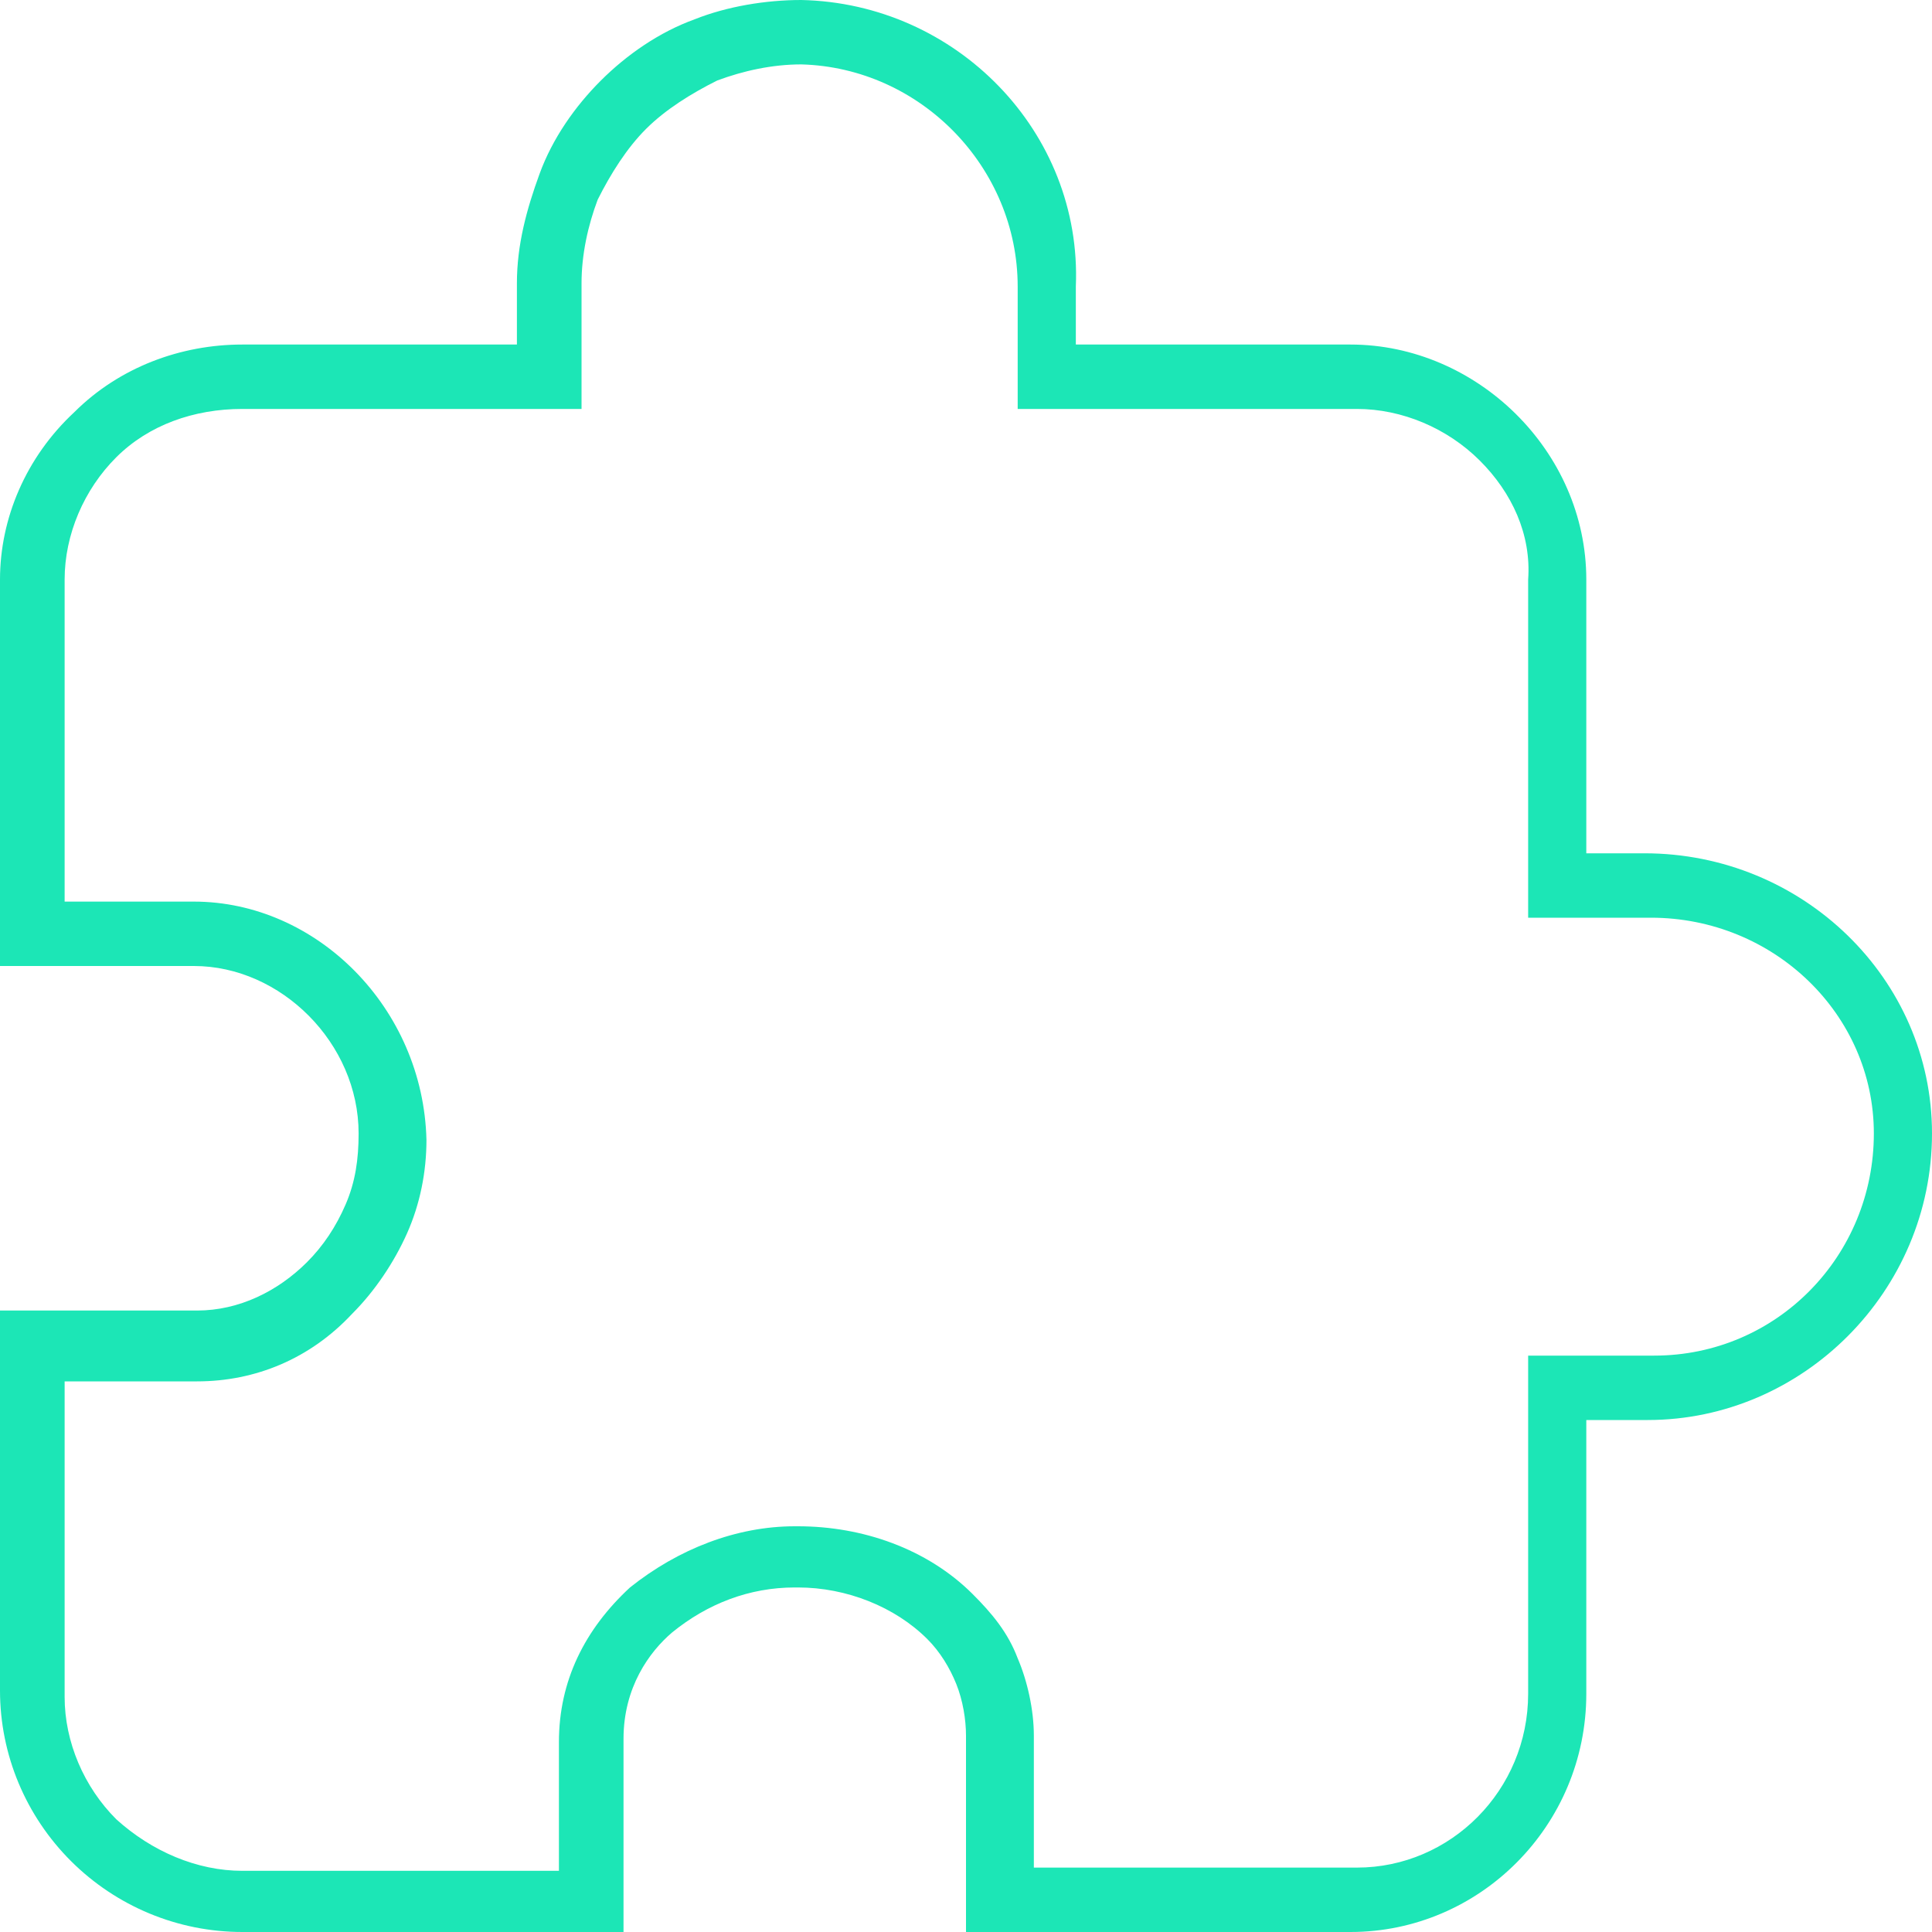
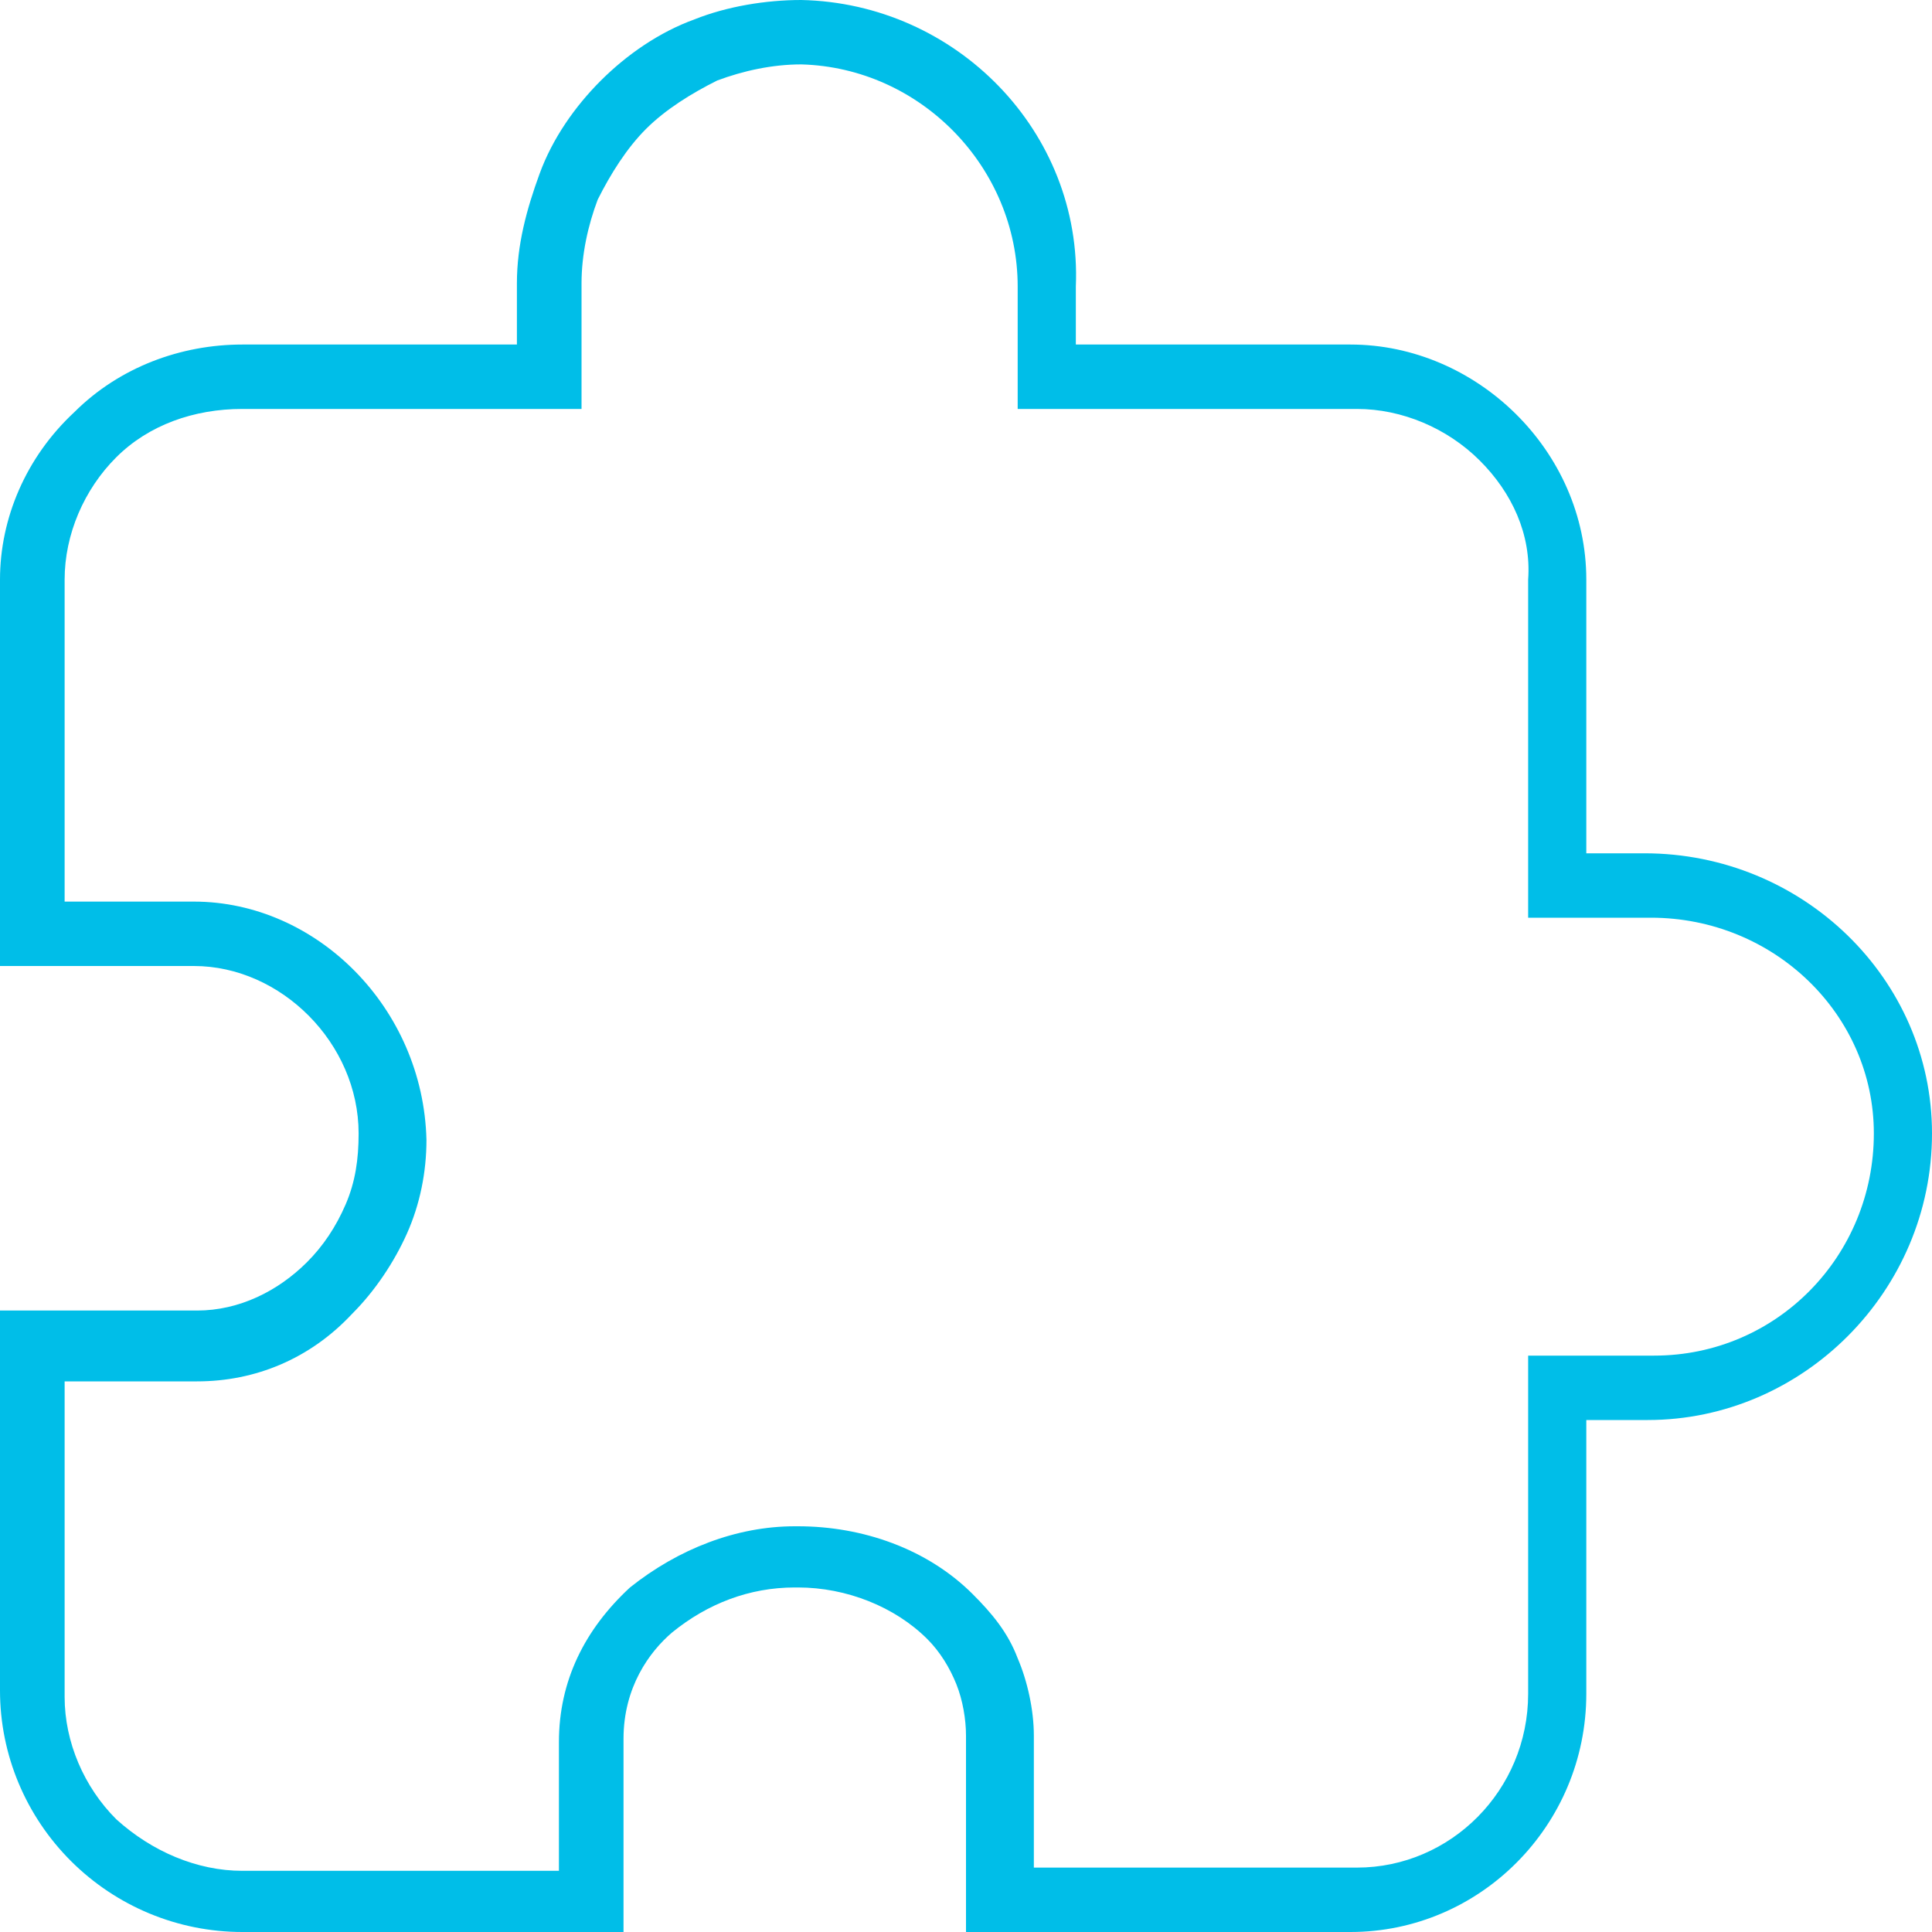
<svg xmlns="http://www.w3.org/2000/svg" width="60" height="60" viewBox="0 0 60 60" fill="none">
-   <path d="M24.883 2C28.595 2.1 31.605 5.2 31.605 8.9V10.7V12.7H33.612H42.141C43.545 12.7 44.95 13.3 45.953 14.3C46.956 15.3 47.559 16.6 47.458 18V26.5V28.5H49.465H51.271C55.084 28.5 58.194 31.5 58.194 35.2C58.194 39 55.184 42.1 51.371 42.1H49.465H47.458V44.1V52.6C47.458 55.6 45.05 58 42.141 58H32.107V53.9C32.107 53.1 31.906 52.2 31.605 51.5C31.304 50.7 30.803 50.1 30.201 49.5C28.796 48.1 26.789 47.4 24.783 47.4H24.682C22.876 47.4 21.07 48.1 19.565 49.3C18.16 50.6 17.358 52.2 17.358 54.1V58.1H7.525C6.12 58.1 4.716 57.5 3.612 56.5C2.609 55.5 2.007 54.1 2.007 52.7V42.9H6.12C7.926 42.9 9.632 42.2 10.937 40.8C11.639 40.1 12.241 39.2 12.642 38.3C13.043 37.4 13.244 36.4 13.244 35.4C13.144 31.3 9.833 28 6.02 28H2.007V18C2.007 16.6 2.609 15.2 3.612 14.2C4.615 13.2 6.02 12.7 7.525 12.7H16.053H18.06V10.7V8.8C18.06 7.9 18.261 7 18.562 6.2C18.963 5.4 19.465 4.6 20.067 4C20.669 3.4 21.472 2.9 22.274 2.5C23.077 2.2 23.98 2 24.883 2ZM24.883 0C23.779 0 22.575 0.2 21.572 0.6C20.468 1 19.465 1.7 18.662 2.5C17.86 3.3 17.157 4.3 16.756 5.4C16.355 6.5 16.053 7.6 16.053 8.8V10.7H7.525C5.619 10.7 3.712 11.4 2.308 12.8C0.803 14.2 0 16.1 0 18V30H6.02C8.729 30 11.137 32.4 11.137 35.2C11.137 36 11.037 36.7 10.736 37.4C10.435 38.1 10.033 38.7 9.532 39.2C8.629 40.1 7.425 40.7 6.12 40.7H0V52.5C0 54.5 0.803 56.4 2.207 57.8C3.612 59.2 5.518 60 7.525 60H19.364V54C19.364 52.4 20.167 51.3 20.87 50.7C21.973 49.8 23.278 49.3 24.682 49.3H24.783C26.288 49.3 27.793 49.9 28.796 50.9C29.197 51.3 29.498 51.8 29.699 52.3C29.9 52.8 30 53.4 30 53.9V60H41.94C45.953 60 49.264 56.7 49.264 52.6V44.1H51.171C55.987 44.1 60 40.1 60 35.2C60 30.4 55.987 26.5 51.07 26.5H49.264V18C49.264 14 45.853 10.7 41.94 10.7H33.411V8.9C33.612 4.1 29.699 0.1 24.883 0Z" fill="#1CE6B6" />
+   <path d="M24.883 2C28.595 2.1 31.605 5.2 31.605 8.9V10.7V12.7H33.612H42.141C43.545 12.7 44.95 13.3 45.953 14.3C46.956 15.3 47.559 16.6 47.458 18V26.5V28.5H49.465H51.271C55.084 28.5 58.194 31.5 58.194 35.2C58.194 39 55.184 42.1 51.371 42.1H49.465H47.458V44.1V52.6C47.458 55.6 45.05 58 42.141 58H32.107V53.9C32.107 53.1 31.906 52.2 31.605 51.5C31.304 50.7 30.803 50.1 30.201 49.5C28.796 48.1 26.789 47.4 24.783 47.4H24.682C22.876 47.4 21.07 48.1 19.565 49.3C18.16 50.6 17.358 52.2 17.358 54.1V58.1H7.525C6.12 58.1 4.716 57.5 3.612 56.5C2.609 55.5 2.007 54.1 2.007 52.7V42.9H6.12C7.926 42.9 9.632 42.2 10.937 40.8C11.639 40.1 12.241 39.2 12.642 38.3C13.043 37.4 13.244 36.4 13.244 35.4C13.144 31.3 9.833 28 6.02 28H2.007V18C2.007 16.6 2.609 15.2 3.612 14.2C4.615 13.2 6.02 12.7 7.525 12.7H16.053H18.06V10.7V8.8C18.06 7.9 18.261 7 18.562 6.2C18.963 5.4 19.465 4.6 20.067 4C20.669 3.4 21.472 2.9 22.274 2.5C23.077 2.2 23.98 2 24.883 2ZM24.883 0C23.779 0 22.575 0.2 21.572 0.6C20.468 1 19.465 1.7 18.662 2.5C17.86 3.3 17.157 4.3 16.756 5.4C16.355 6.5 16.053 7.6 16.053 8.8V10.7H7.525C5.619 10.7 3.712 11.4 2.308 12.8C0.803 14.2 0 16.1 0 18V30H6.02C8.729 30 11.137 32.4 11.137 35.2C11.137 36 11.037 36.7 10.736 37.4C10.435 38.1 10.033 38.7 9.532 39.2C8.629 40.1 7.425 40.7 6.12 40.7H0V52.5C0 54.5 0.803 56.4 2.207 57.8C3.612 59.2 5.518 60 7.525 60H19.364V54C19.364 52.4 20.167 51.3 20.87 50.7C21.973 49.8 23.278 49.3 24.682 49.3H24.783C26.288 49.3 27.793 49.9 28.796 50.9C29.197 51.3 29.498 51.8 29.699 52.3C29.9 52.8 30 53.4 30 53.9V60H41.94C45.953 60 49.264 56.7 49.264 52.6V44.1H51.171C55.987 44.1 60 40.1 60 35.2C60 30.4 55.987 26.5 51.07 26.5H49.264V18C49.264 14 45.853 10.7 41.94 10.7H33.411V8.9C33.612 4.1 29.699 0.1 24.883 0Z" fill="#00BEE8" />
</svg>
